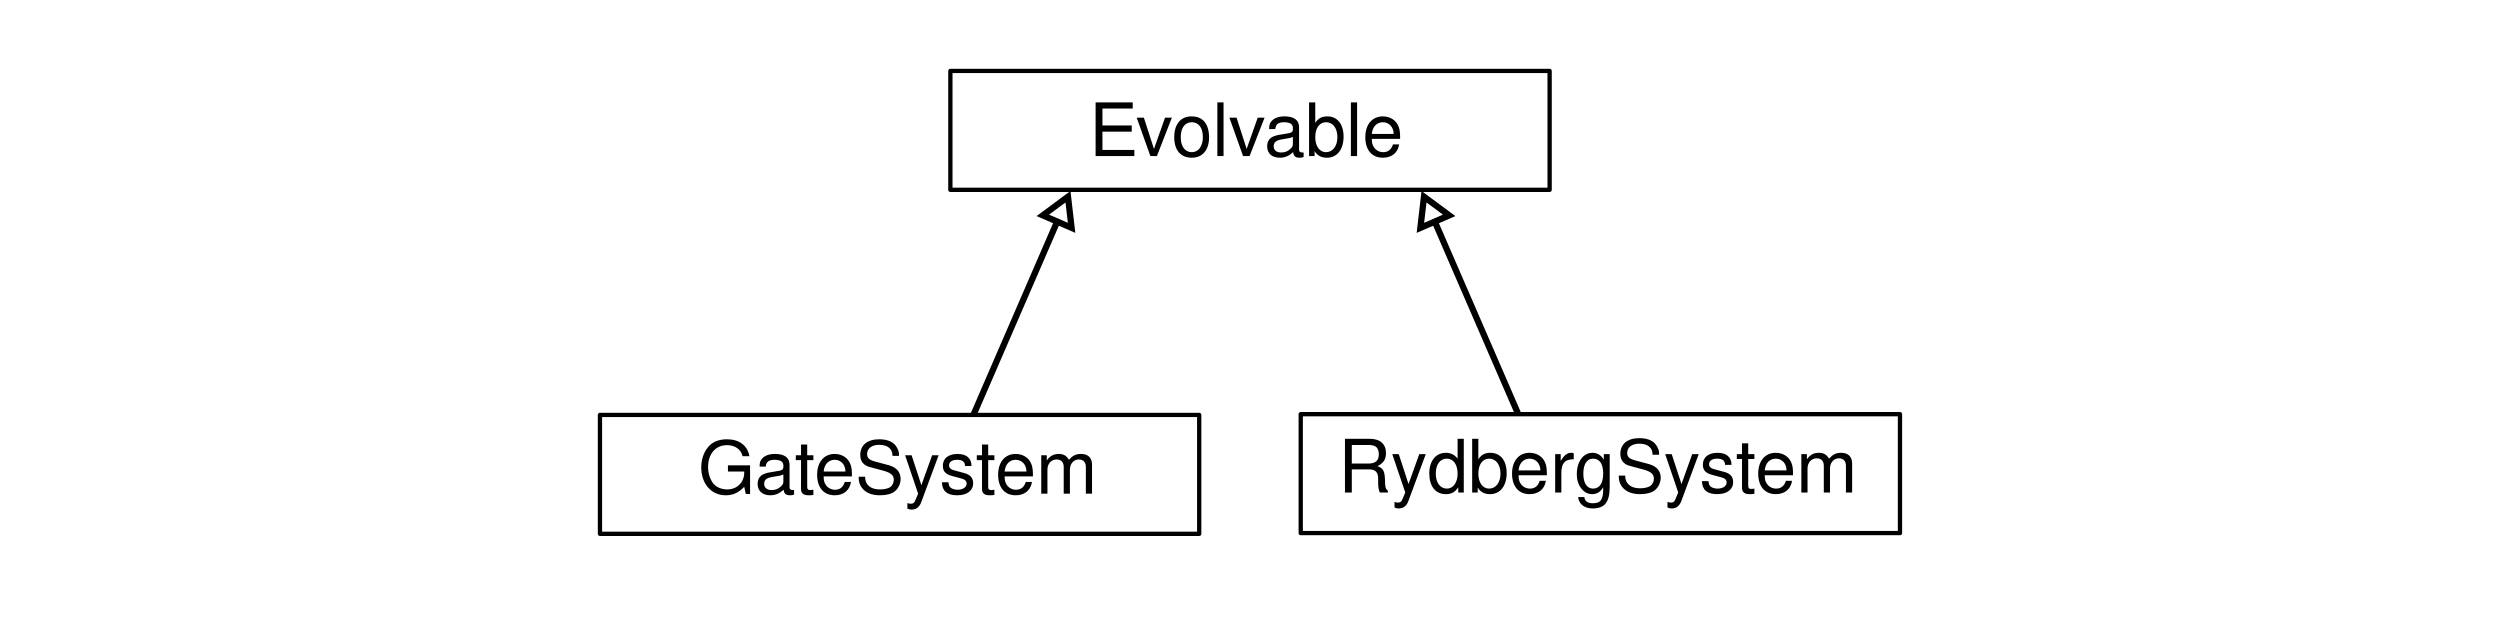
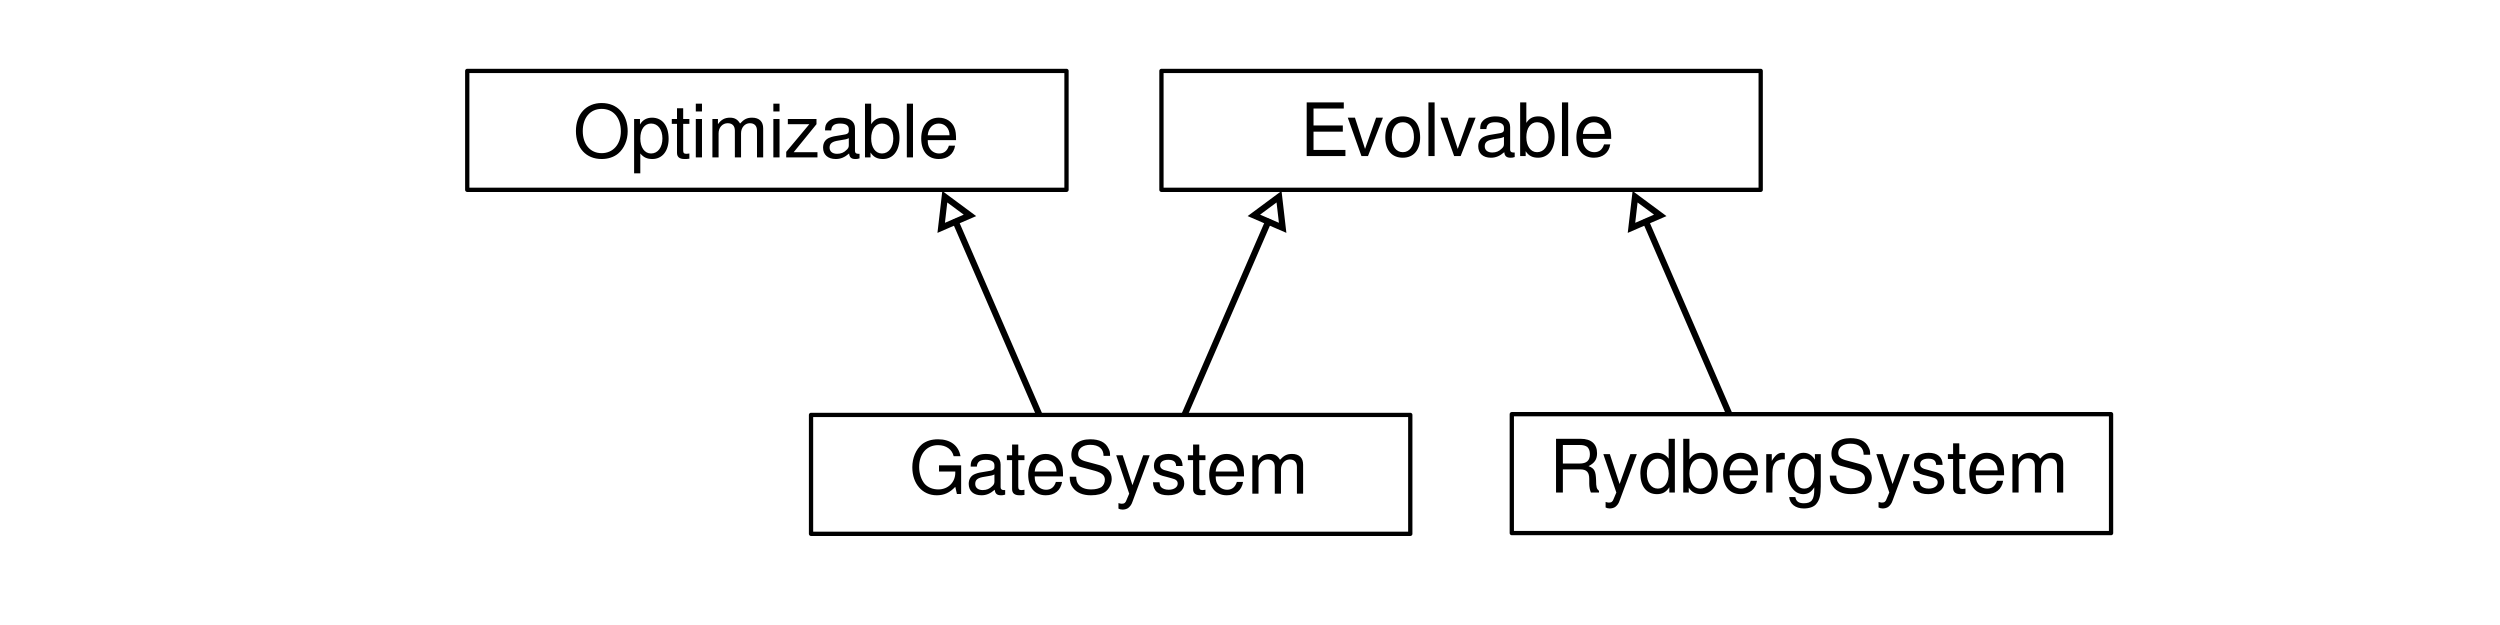
<svg xmlns="http://www.w3.org/2000/svg" width="120mm" height="30mm" viewBox="0 0 120 30" version="1.1" id="svg1">
  <defs id="defs1">
    <marker style="overflow:visible" id="ColoredTriangle" refX="-1" refY="0" orient="auto-start-reverse" markerWidth="1" markerHeight="1" viewBox="0 0 1 1" preserveAspectRatio="xMidYMid" markerUnits="strokeWidth">
      <path transform="scale(0.5)" style="fill:context-fill;fill-rule:evenodd;stroke:context-stroke;stroke-width:2" d="M 5.77,0 -2.88,5 V -5 Z" id="path5" />
    </marker>
  </defs>
  <g id="layer1">
-     <g id="g15" transform="translate(3.151948)">
+     <g id="g15" transform="translate(13.28345)">
      <text xml:space="preserve" style="font-size:3.528px;line-height:1.25;font-family:Helvetica;-inkscape-font-specification:'Helvetica, Normal';stroke-width:0.265" x="49.126" y="7.494" id="text1">
        <tspan id="tspan1" style="stroke-width:0.265" x="49.126" y="7.494">Evolvable</tspan>
      </text>
      <rect style="fill:none;stroke:#000000;stroke-width:0.206;stroke-linecap:round;stroke-linejoin:round;stroke-opacity:1" id="rect5" width="28.764" height="5.708" x="42.466" y="3.404" />
    </g>
-     <g id="g18" transform="translate(3.151948)">
+     <g id="g18" transform="translate(13.28345)">
      <text xml:space="preserve" style="font-style:normal;font-variant:normal;font-weight:normal;font-stretch:normal;font-size:3.528px;line-height:1.25;font-family:Helvetica;-inkscape-font-specification:'Helvetica, Normal';font-variant-ligatures:normal;font-variant-caps:normal;font-variant-numeric:normal;font-variant-east-asian:normal;stroke-width:0.265" x="30.353" y="23.692" id="text4">
        <tspan id="tspan4" x="30.353" y="23.692">GateSystem</tspan>
      </text>
      <rect style="fill:none;stroke:#000000;stroke-width:0.206;stroke-linecap:round;stroke-linejoin:round;stroke-opacity:1" id="rect7" width="28.764" height="5.708" x="25.646" y="19.916" />
    </g>
-     <g id="g17" transform="translate(2.652131)">
+     <g id="g17" transform="translate(12.78363)">
      <text xml:space="preserve" style="font-style:normal;font-variant:normal;font-weight:normal;font-stretch:normal;font-size:3.528px;line-height:1.25;font-family:Helvetica;-inkscape-font-specification:'Helvetica, Normal';font-variant-ligatures:normal;font-variant-caps:normal;font-variant-numeric:normal;font-variant-east-asian:normal;stroke-width:0.265" x="61.577" y="23.644" id="text5">
        <tspan id="tspan5" x="61.577" y="23.644">RydbergSystem</tspan>
      </text>
      <rect style="fill:none;stroke:#000000;stroke-width:0.206;stroke-linecap:round;stroke-linejoin:round;stroke-opacity:1" id="rect8" width="28.764" height="5.708" x="59.783" y="19.88" />
    </g>
-     <path style="fill:none;fill-opacity:1;stroke:#000000;stroke-width:0.301;stroke-linecap:butt;stroke-linejoin:miter;stroke-dasharray:none;stroke-opacity:1;marker-end:url(#ColoredTriangle)" d="m 46.724,19.916 4.074,-9.401" id="path10" />
-     <path style="fill:none;fill-opacity:1;stroke:#000000;stroke-width:0.301;stroke-linecap:butt;stroke-linejoin:miter;stroke-dasharray:none;stroke-opacity:1;marker-end:url(#ColoredTriangle)" d="M 72.892,19.916 68.817,10.516" id="path13" />
+     <path style="fill:none;fill-opacity:1;stroke:#000000;stroke-width:0.301;stroke-linecap:butt;stroke-linejoin:miter;stroke-dasharray:none;stroke-opacity:1;marker-end:url(#ColoredTriangle)" d="m 56.855,19.916 4.074,-9.401" id="path10" />
+     <path style="fill:none;fill-opacity:1;stroke:#000000;stroke-width:0.301;stroke-linecap:butt;stroke-linejoin:miter;stroke-dasharray:none;stroke-opacity:1;marker-end:url(#ColoredTriangle)" d="M 83.023,19.916 78.949,10.516" id="path13" />
+     <text xml:space="preserve" style="font-style:normal;font-variant:normal;font-weight:normal;font-stretch:normal;font-size:3.528px;line-height:1.25;font-family:Helvetica;-inkscape-font-specification:'Helvetica, Normal';font-variant-ligatures:normal;font-variant-caps:normal;font-variant-numeric:normal;font-variant-east-asian:normal;stroke-width:0.265" x="27.505" y="7.554" id="text2">
+       <tspan id="tspan2" x="27.505" y="7.554">Optimizable</tspan>
+     </text>
+     <rect style="fill:none;stroke:#000000;stroke-width:0.206;stroke-linecap:round;stroke-linejoin:round;stroke-opacity:1" id="rect2" width="28.764" height="5.708" x="22.428" y="3.404" />
+     <path style="fill:none;fill-opacity:1;stroke:#000000;stroke-width:0.301;stroke-linecap:butt;stroke-linejoin:miter;stroke-dasharray:none;stroke-opacity:1;marker-end:url(#ColoredTriangle)" d="M 49.89,19.916 45.815,10.516" id="path2" />
  </g>
</svg>
